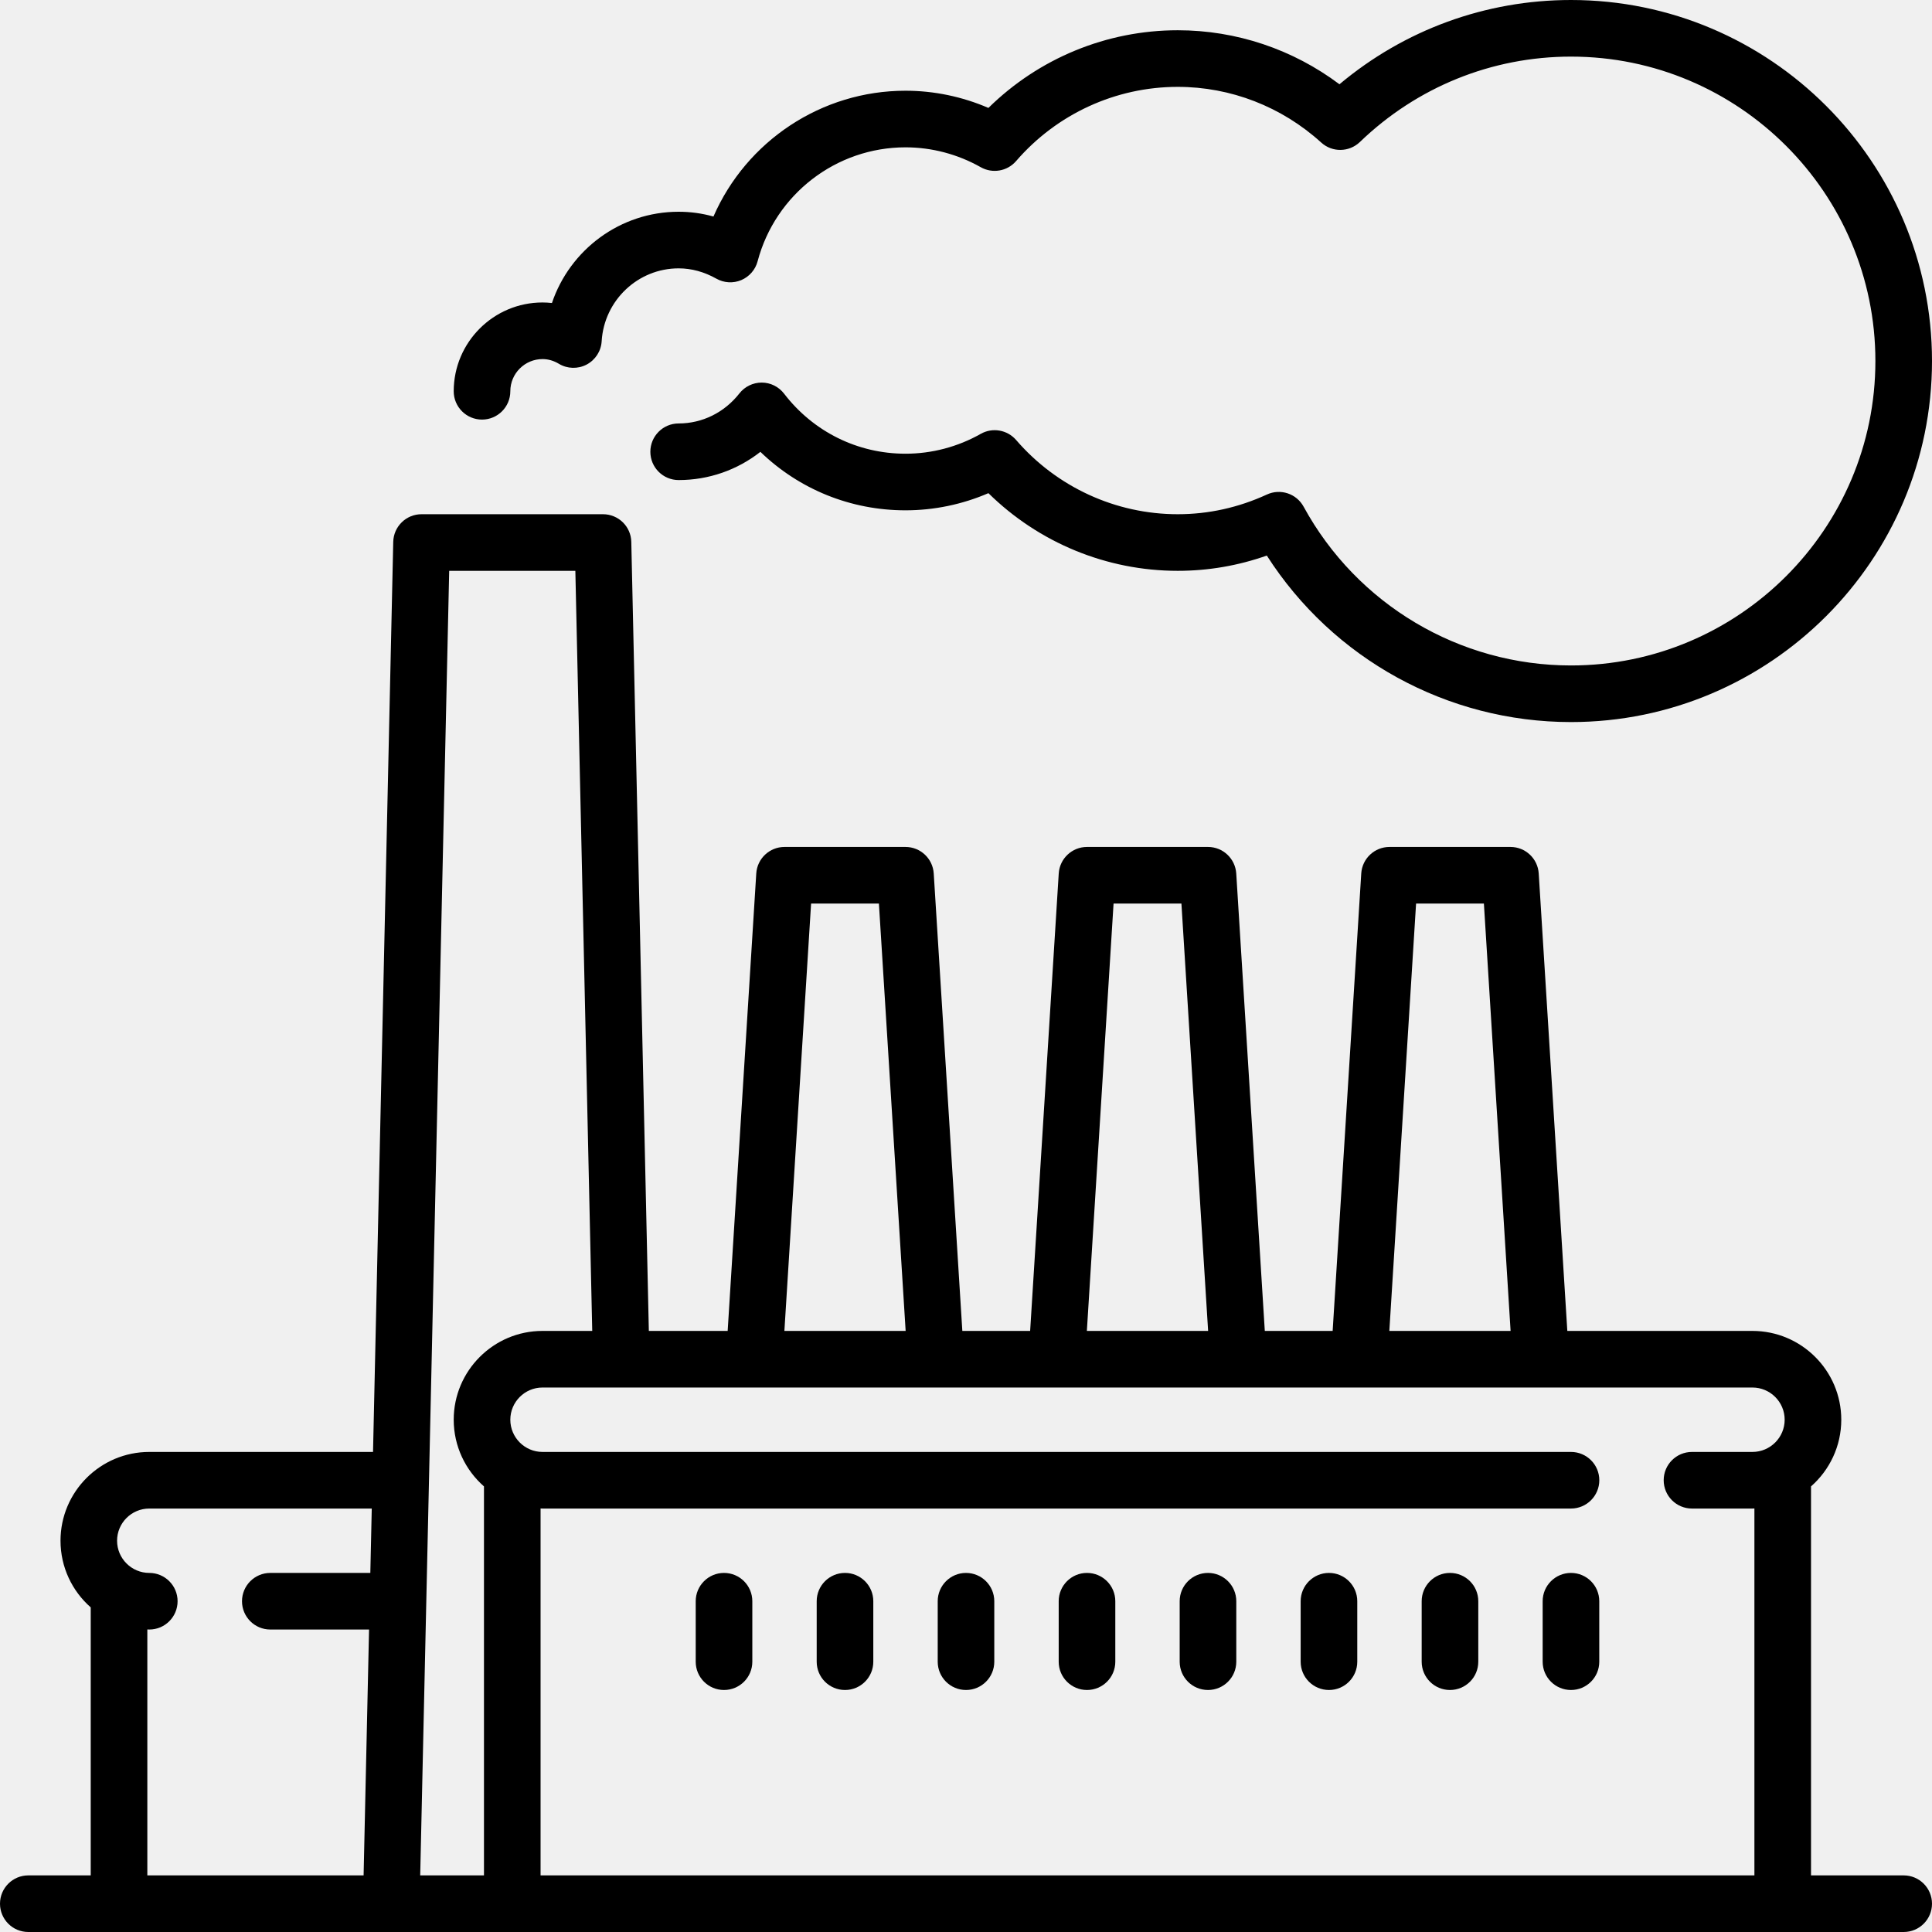
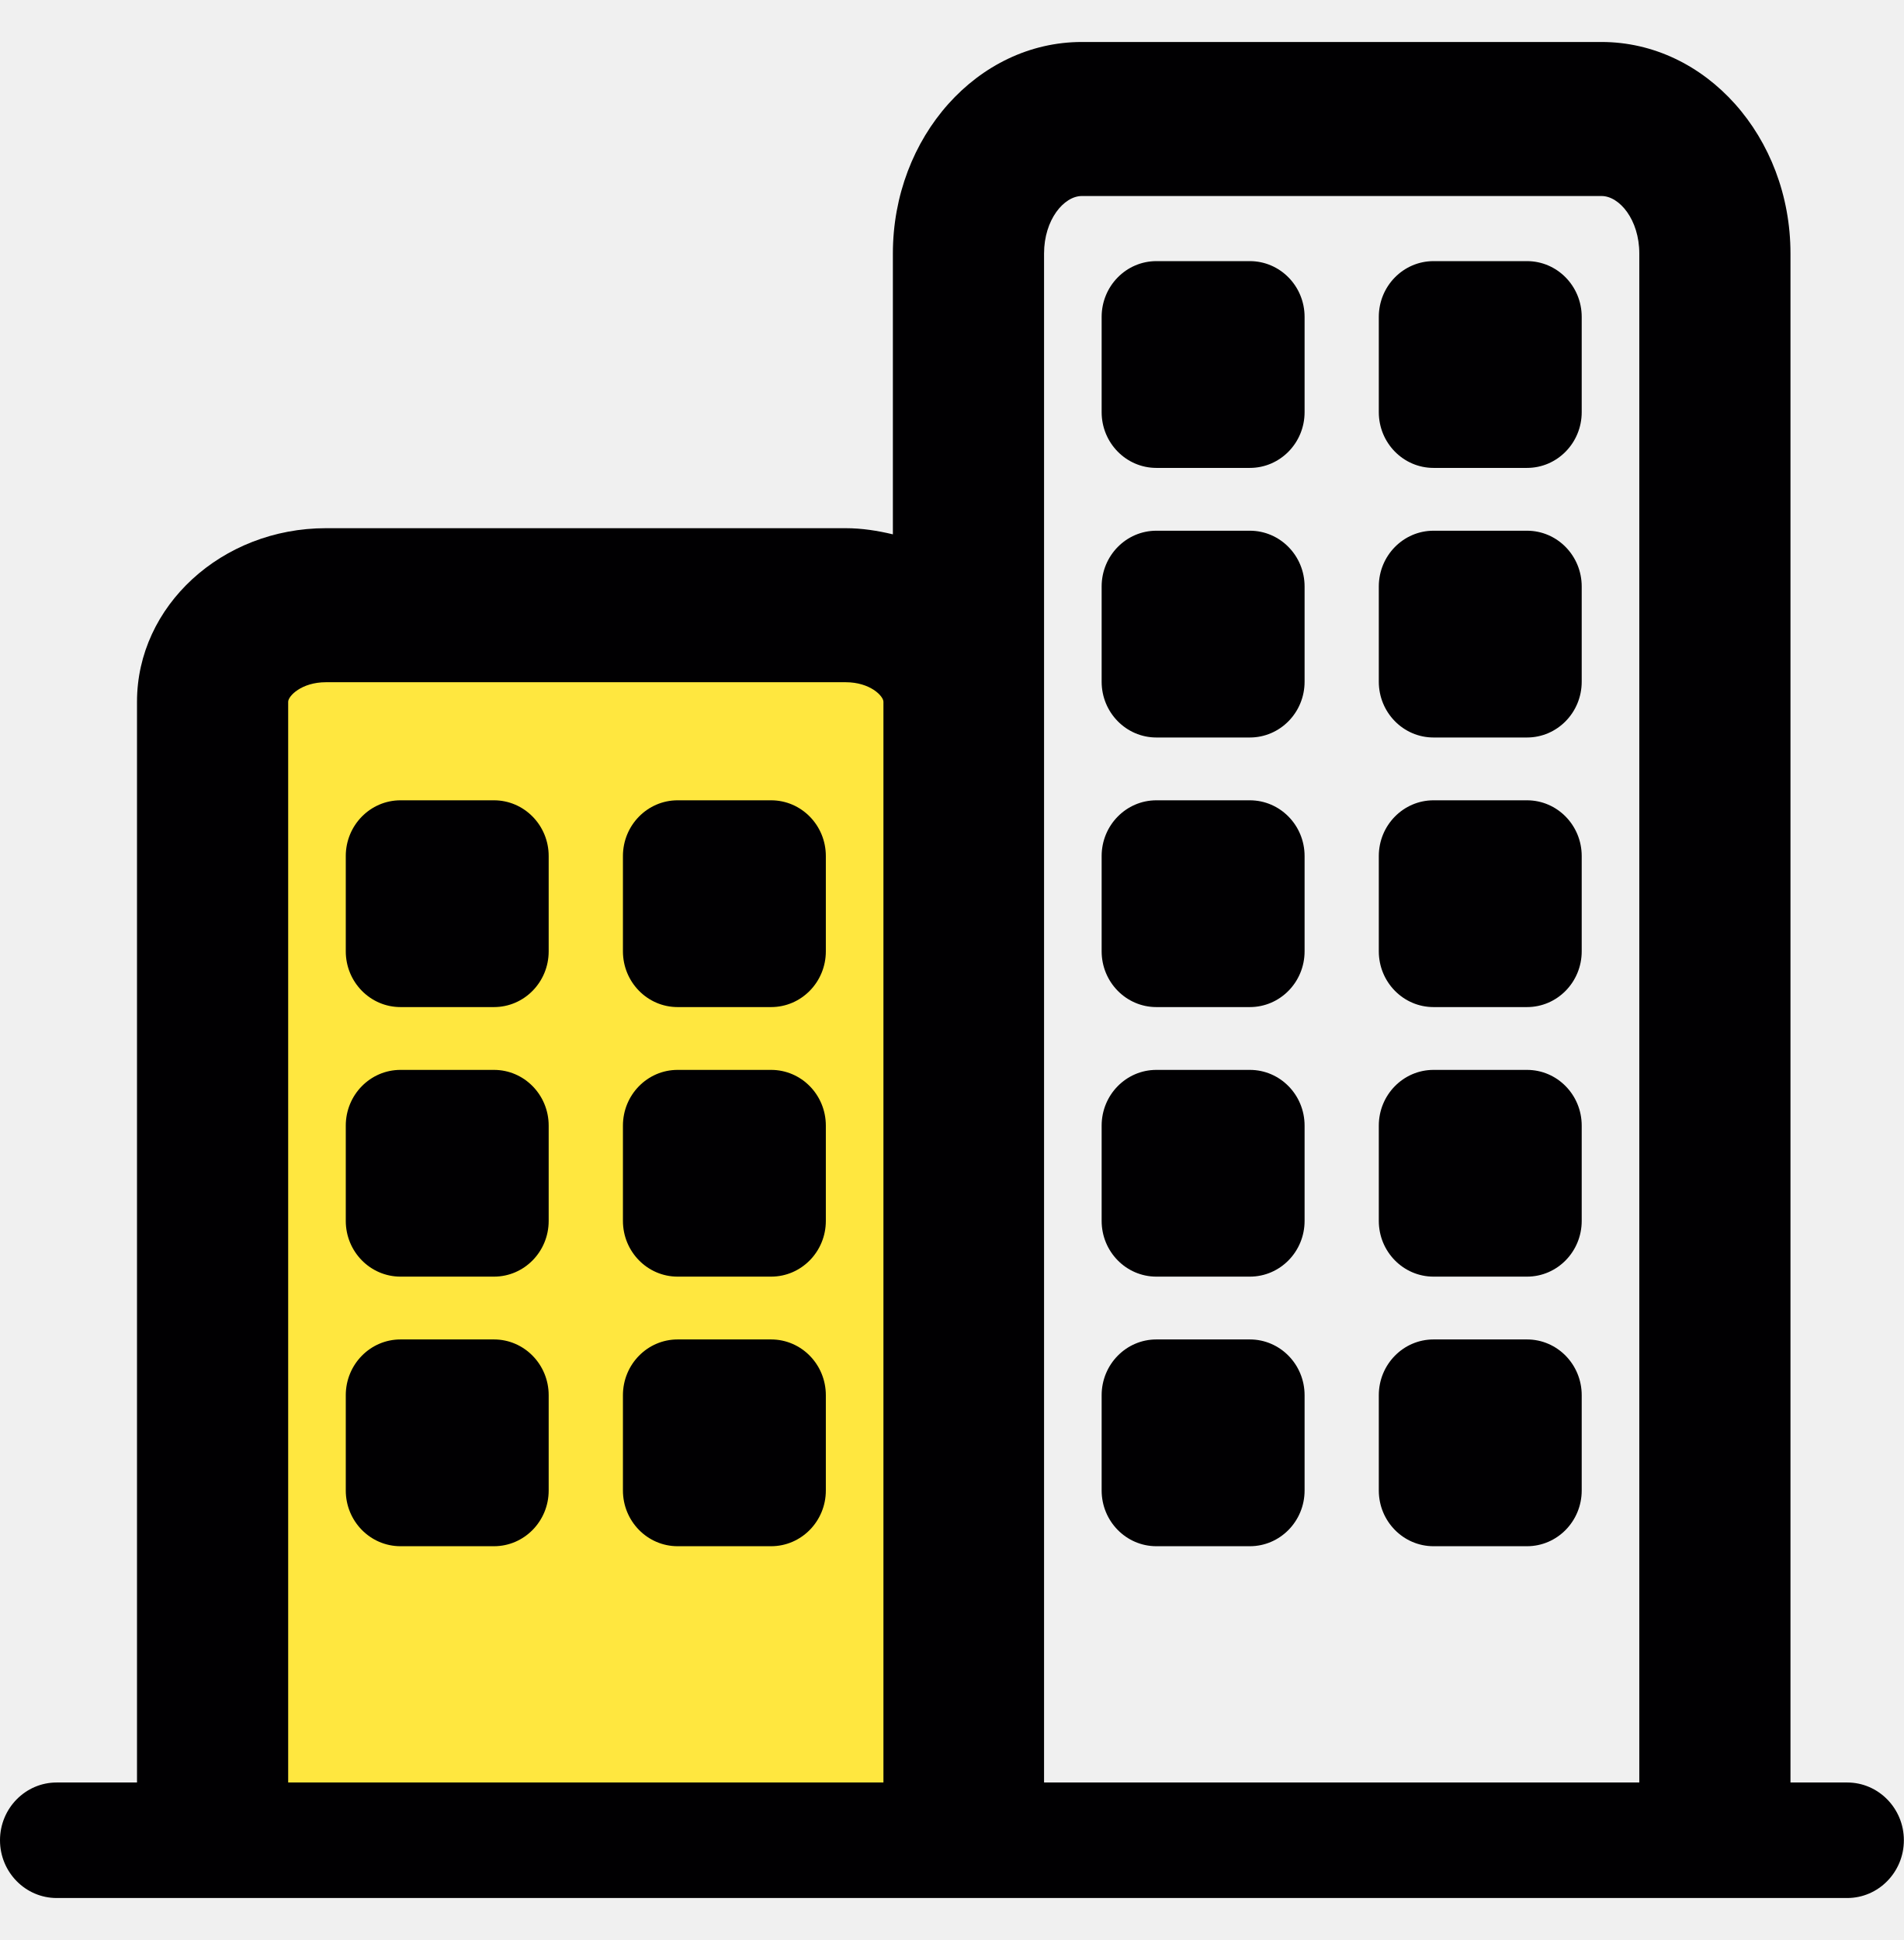
- <svg xmlns="http://www.w3.org/2000/svg" width="50" height="50" viewBox="0 0 50 50" fill="none">
-   <g clip-path="url(#clip0)">
-     <path d="M49.268 48.535H46.869V38.468C47.348 38.047 47.652 37.429 47.652 36.742C47.652 35.475 46.621 34.444 45.353 34.444H40.562L39.822 22.606C39.798 22.22 39.478 21.919 39.091 21.919H35.96C35.573 21.919 35.253 22.22 35.229 22.606L34.489 34.444H32.733L31.994 22.606C31.969 22.22 31.649 21.919 31.263 21.919H28.131C27.745 21.919 27.424 22.22 27.4 22.606L26.66 34.444H24.905L24.165 22.606C24.141 22.22 23.821 21.919 23.434 21.919H20.303C19.916 21.919 19.596 22.22 19.572 22.606L18.832 34.444H16.792L16.338 14.024C16.33 13.626 16.004 13.308 15.606 13.308H10.909C10.511 13.308 10.186 13.626 10.177 14.024L9.654 37.576H3.864C2.596 37.576 1.566 38.607 1.566 39.874C1.566 40.561 1.869 41.178 2.348 41.599V48.535H0.732C0.328 48.535 0 48.863 0 49.268C0 49.672 0.328 50 0.732 50H49.268C49.672 50 50 49.672 50 49.268C50 48.863 49.672 48.535 49.268 48.535ZM9.584 40.707H6.995C6.591 40.707 6.263 41.035 6.263 41.44C6.263 41.844 6.591 42.172 6.995 42.172H9.551L9.41 48.535H3.813V42.17C3.83 42.171 3.847 42.172 3.864 42.172C4.268 42.172 4.596 41.844 4.596 41.439C4.596 41.035 4.268 40.707 3.864 40.707C3.404 40.707 3.03 40.333 3.03 39.874C3.03 39.414 3.404 39.041 3.864 39.041H9.621L9.584 40.707ZM36.648 23.384H38.403L39.094 34.444H35.956L36.648 23.384ZM28.819 23.384H30.575L31.266 34.444H28.128L28.819 23.384ZM20.991 23.384H22.746L23.438 34.444H20.3L20.991 23.384ZM12.525 48.535H10.875L11.625 14.773H14.89L15.327 34.444H14.04C12.773 34.444 11.742 35.475 11.742 36.742C11.742 37.429 12.046 38.047 12.525 38.468V48.535ZM45.353 37.576H43.788C43.383 37.576 43.056 37.904 43.056 38.308C43.056 38.712 43.383 39.041 43.788 39.041H45.353C45.37 39.041 45.387 39.039 45.404 39.039V48.535H13.99V39.039C14.007 39.04 14.024 39.041 14.04 39.041H40.657C41.062 39.041 41.39 38.712 41.39 38.308C41.39 37.904 41.062 37.576 40.657 37.576H14.04C13.581 37.576 13.207 37.202 13.207 36.742C13.207 36.283 13.581 35.909 14.04 35.909H45.353C45.813 35.909 46.187 36.283 46.187 36.742C46.187 37.202 45.813 37.576 45.353 37.576Z" fill="black" />
-     <path d="M40.657 0C38.45 0 36.347 0.77 34.665 2.181C33.458 1.275 31.995 0.783 30.48 0.783C28.641 0.783 26.885 1.509 25.58 2.793C24.904 2.501 24.172 2.348 23.434 2.348C21.257 2.348 19.316 3.652 18.464 5.604C18.17 5.521 17.869 5.48 17.563 5.48C16.05 5.48 14.749 6.464 14.284 7.842C14.203 7.833 14.122 7.828 14.04 7.828C12.773 7.828 11.742 8.859 11.742 10.126C11.742 10.531 12.07 10.859 12.475 10.859C12.879 10.859 13.207 10.531 13.207 10.126C13.207 9.667 13.581 9.293 14.041 9.293C14.186 9.293 14.328 9.334 14.464 9.415C14.683 9.547 14.956 9.554 15.182 9.435C15.408 9.315 15.556 9.087 15.571 8.831C15.635 7.773 16.51 6.945 17.563 6.945C17.896 6.945 18.225 7.035 18.54 7.212C18.737 7.323 18.975 7.337 19.184 7.249C19.393 7.16 19.549 6.981 19.607 6.761C20.067 5.026 21.641 3.813 23.434 3.813C24.114 3.813 24.787 3.991 25.381 4.327C25.685 4.499 26.068 4.433 26.296 4.169C27.351 2.948 28.875 2.248 30.48 2.248C31.851 2.248 33.17 2.76 34.193 3.689C34.478 3.949 34.916 3.942 35.194 3.675C36.672 2.25 38.612 1.465 40.657 1.465C45.001 1.465 48.535 4.999 48.535 9.343C48.535 13.688 45.001 17.222 40.657 17.222C37.772 17.222 35.121 15.647 33.737 13.112C33.552 12.774 33.137 12.637 32.788 12.798C32.053 13.136 31.277 13.308 30.48 13.308C28.876 13.308 27.351 12.608 26.297 11.387C26.068 11.123 25.685 11.056 25.382 11.228C24.787 11.565 24.114 11.742 23.434 11.742C22.197 11.742 21.051 11.176 20.292 10.188C20.154 10.008 19.941 9.902 19.715 9.901C19.714 9.901 19.713 9.901 19.712 9.901C19.487 9.901 19.274 10.005 19.135 10.182C18.748 10.676 18.175 10.959 17.563 10.959C17.159 10.959 16.831 11.287 16.831 11.692C16.831 12.096 17.159 12.424 17.563 12.424C18.34 12.424 19.078 12.165 19.679 11.694C20.684 12.664 22.015 13.207 23.434 13.207C24.172 13.207 24.904 13.055 25.58 12.763C26.885 14.047 28.641 14.773 30.48 14.773C31.269 14.773 32.042 14.64 32.785 14.378C34.496 17.052 37.456 18.687 40.657 18.687C45.809 18.687 50 14.495 50 9.343C50 4.191 45.809 0 40.657 0Z" fill="black" />
-     <path d="M18.737 40.707C18.333 40.707 18.005 41.035 18.005 41.439V43.005C18.005 43.41 18.333 43.737 18.737 43.737C19.142 43.737 19.47 43.41 19.47 43.005V41.439C19.47 41.035 19.142 40.707 18.737 40.707Z" fill="black" />
-     <path d="M21.869 40.707C21.464 40.707 21.136 41.035 21.136 41.439V43.005C21.136 43.41 21.464 43.737 21.869 43.737C22.273 43.737 22.601 43.41 22.601 43.005V41.439C22.601 41.035 22.273 40.707 21.869 40.707Z" fill="black" />
-     <path d="M25 40.707C24.596 40.707 24.268 41.035 24.268 41.439V43.005C24.268 43.41 24.596 43.737 25 43.737C25.404 43.737 25.732 43.41 25.732 43.005V41.439C25.732 41.035 25.404 40.707 25 40.707Z" fill="black" />
-     <path d="M28.131 40.707C27.727 40.707 27.399 41.035 27.399 41.439V43.005C27.399 43.41 27.727 43.737 28.131 43.737C28.536 43.737 28.864 43.41 28.864 43.005V41.439C28.864 41.035 28.536 40.707 28.131 40.707Z" fill="black" />
-     <path d="M31.263 40.707C30.858 40.707 30.53 41.035 30.53 41.439V43.005C30.53 43.41 30.858 43.737 31.263 43.737C31.667 43.737 31.995 43.41 31.995 43.005V41.439C31.995 41.035 31.667 40.707 31.263 40.707Z" fill="black" />
-     <path d="M34.394 40.707C33.989 40.707 33.661 41.035 33.661 41.439V43.005C33.661 43.41 33.989 43.737 34.394 43.737C34.798 43.737 35.126 43.41 35.126 43.005V41.439C35.126 41.035 34.798 40.707 34.394 40.707Z" fill="black" />
-     <path d="M37.525 40.707C37.121 40.707 36.793 41.035 36.793 41.439V43.005C36.793 43.41 37.121 43.737 37.525 43.737C37.93 43.737 38.258 43.41 38.258 43.005V41.439C38.258 41.035 37.93 40.707 37.525 40.707Z" fill="black" />
-     <path d="M40.657 40.707C40.252 40.707 39.924 41.035 39.924 41.439V43.005C39.924 43.41 40.252 43.737 40.657 43.737C41.061 43.737 41.389 43.41 41.389 43.005V41.439C41.389 41.035 41.061 40.707 40.657 40.707Z" fill="black" />
-   </g>
-   <defs>
-     <clipPath id="clip0">
-       <rect width="50" height="50" fill="white" />
-     </clipPath>
-   </defs>
+ <svg xmlns="http://www.w3.org/2000/svg" width="52" height="53" viewBox="0 0 52 53" fill="none">
+   <path d="M6 50.5V18L7.5 17H26V50.5H6Z" fill="#FFE73F" />
+   <path d="M50.452 48.697H48.903V6.927C48.903 3.74 46.588 1.147 43.742 1.147H29.548C26.702 1.147 24.387 3.74 24.387 6.927V14.598C23.972 14.499 23.545 14.43 23.097 14.43H8.903C6.057 14.43 3.742 16.556 3.742 19.171V48.697H1.548C0.694 48.697 0 49.404 0 50.275C0 51.146 0.694 51.853 1.548 51.853H50.452C51.306 51.853 52 51.146 52 50.275C52 49.404 51.306 48.697 50.452 48.697ZM7.871 19.172C7.871 19.017 8.233 18.638 8.903 18.638H23.097C23.767 18.638 24.129 19.016 24.129 19.172V48.697H7.871V19.172ZM28.516 6.927C28.516 6 29.06 5.355 29.549 5.355H43.742C44.23 5.355 44.774 6 44.774 6.927V48.697H28.516V6.927Z" fill="#010002" />
+   <path d="M34.137 7.134H31.584C30.759 7.134 30.089 7.816 30.089 8.658V11.26C30.089 12.1 30.758 12.783 31.584 12.783H34.137C34.962 12.783 35.632 12.101 35.632 11.26V8.658C35.632 7.816 34.962 7.134 34.137 7.134Z" fill="#010002" />
+   <path d="M34.137 14.499H31.584C30.759 14.499 30.089 15.181 30.089 16.023V18.624C30.089 19.465 30.758 20.148 31.584 20.148H34.137C34.962 20.148 35.632 19.466 35.632 18.624V16.023C35.632 15.181 34.962 14.499 34.137 14.499Z" fill="#010002" />
+   <path d="M34.137 21.864H31.584C30.759 21.864 30.089 22.546 30.089 23.387V25.989C30.089 26.83 30.758 27.513 31.584 27.513H34.137C34.962 27.513 35.632 26.831 35.632 25.989V23.387C35.632 22.546 34.962 21.864 34.137 21.864Z" fill="#010002" />
+   <path d="M41.707 7.134H39.154C38.329 7.134 37.659 7.816 37.659 8.658V11.26C37.659 12.1 38.328 12.783 39.154 12.783H41.707C42.532 12.783 43.201 12.101 43.201 11.26V8.658C43.201 7.816 42.532 7.134 41.707 7.134Z" fill="#010002" />
+   <path d="M41.707 14.499H39.154C38.329 14.499 37.659 15.181 37.659 16.023V18.624C37.659 19.465 38.328 20.148 39.154 20.148H41.707C42.532 20.148 43.201 19.466 43.201 18.624V16.023C43.201 15.181 42.532 14.499 41.707 14.499Z" fill="#010002" />
+   <path d="M41.707 21.864H39.154C38.329 21.864 37.659 22.546 37.659 23.387V25.989C37.659 26.83 38.328 27.513 39.154 27.513H41.707C42.532 27.513 43.201 26.831 43.201 25.989V23.387C43.201 22.546 42.532 21.864 41.707 21.864Z" fill="#010002" />
+   <path d="M34.137 29.229H31.584C30.759 29.229 30.089 29.91 30.089 30.752V33.354C30.089 34.195 30.758 34.877 31.584 34.877H34.137C34.962 34.877 35.632 34.196 35.632 33.354V30.752C35.632 29.91 34.962 29.229 34.137 29.229Z" fill="#010002" />
+   <path d="M34.137 36.593H31.584C30.759 36.593 30.089 37.275 30.089 38.117V40.719C30.089 41.559 30.758 42.242 31.584 42.242H34.137C34.962 42.242 35.632 41.56 35.632 40.719V38.117C35.632 37.275 34.962 36.593 34.137 36.593Z" fill="#010002" />
+   <path d="M41.707 29.229H39.154C38.329 29.229 37.659 29.91 37.659 30.752V33.354C37.659 34.195 38.328 34.877 39.154 34.877H41.707C42.532 34.877 43.201 34.196 43.201 33.354V30.752C43.201 29.91 42.532 29.229 41.707 29.229Z" fill="#010002" />
+   <path d="M41.707 36.593H39.154C38.329 36.593 37.659 37.275 37.659 38.117V40.719C37.659 41.559 38.328 42.242 39.154 42.242H41.707C42.532 42.242 43.201 41.56 43.201 40.719V38.117C43.201 37.275 42.532 36.593 41.707 36.593Z" fill="#010002" />
+   <path d="M13.492 21.864H10.939C10.114 21.864 9.444 22.546 9.444 23.387V25.989C9.444 26.83 10.113 27.513 10.939 27.513H13.492C14.317 27.513 14.986 26.831 14.986 25.989V23.387C14.986 22.546 14.316 21.864 13.492 21.864Z" fill="#010002" />
+   <path d="M21.061 21.864H18.508C17.683 21.864 17.014 22.546 17.014 23.387V25.989C17.014 26.83 17.683 27.513 18.508 27.513H21.061C21.886 27.513 22.556 26.831 22.556 25.989V23.387C22.556 22.546 21.887 21.864 21.061 21.864Z" fill="#010002" />
+   <path d="M13.492 29.229H10.939C10.114 29.229 9.444 29.91 9.444 30.752V33.354C9.444 34.195 10.113 34.877 10.939 34.877H13.492C14.317 34.877 14.986 34.196 14.986 33.354V30.752C14.986 29.91 14.316 29.229 13.492 29.229Z" fill="#010002" />
+   <path d="M13.492 36.593H10.939C10.114 36.593 9.444 37.275 9.444 38.117V40.719C9.444 41.559 10.113 42.242 10.939 42.242H13.492C14.317 42.242 14.986 41.56 14.986 40.719V38.117C14.986 37.275 14.316 36.593 13.492 36.593Z" fill="#010002" />
+   <path d="M21.061 29.229H18.508C17.683 29.229 17.014 29.91 17.014 30.752V33.354C17.014 34.195 17.683 34.877 18.508 34.877H21.061C21.886 34.877 22.556 34.196 22.556 33.354V30.752C22.556 29.91 21.887 29.229 21.061 29.229Z" fill="#010002" />
+   <path d="M21.061 36.593H18.508C17.683 36.593 17.014 37.275 17.014 38.117V40.719C17.014 41.559 17.683 42.242 18.508 42.242H21.061C21.886 42.242 22.556 41.56 22.556 40.719V38.117C22.556 37.275 21.887 36.593 21.061 36.593Z" fill="#010002" />
</svg>
